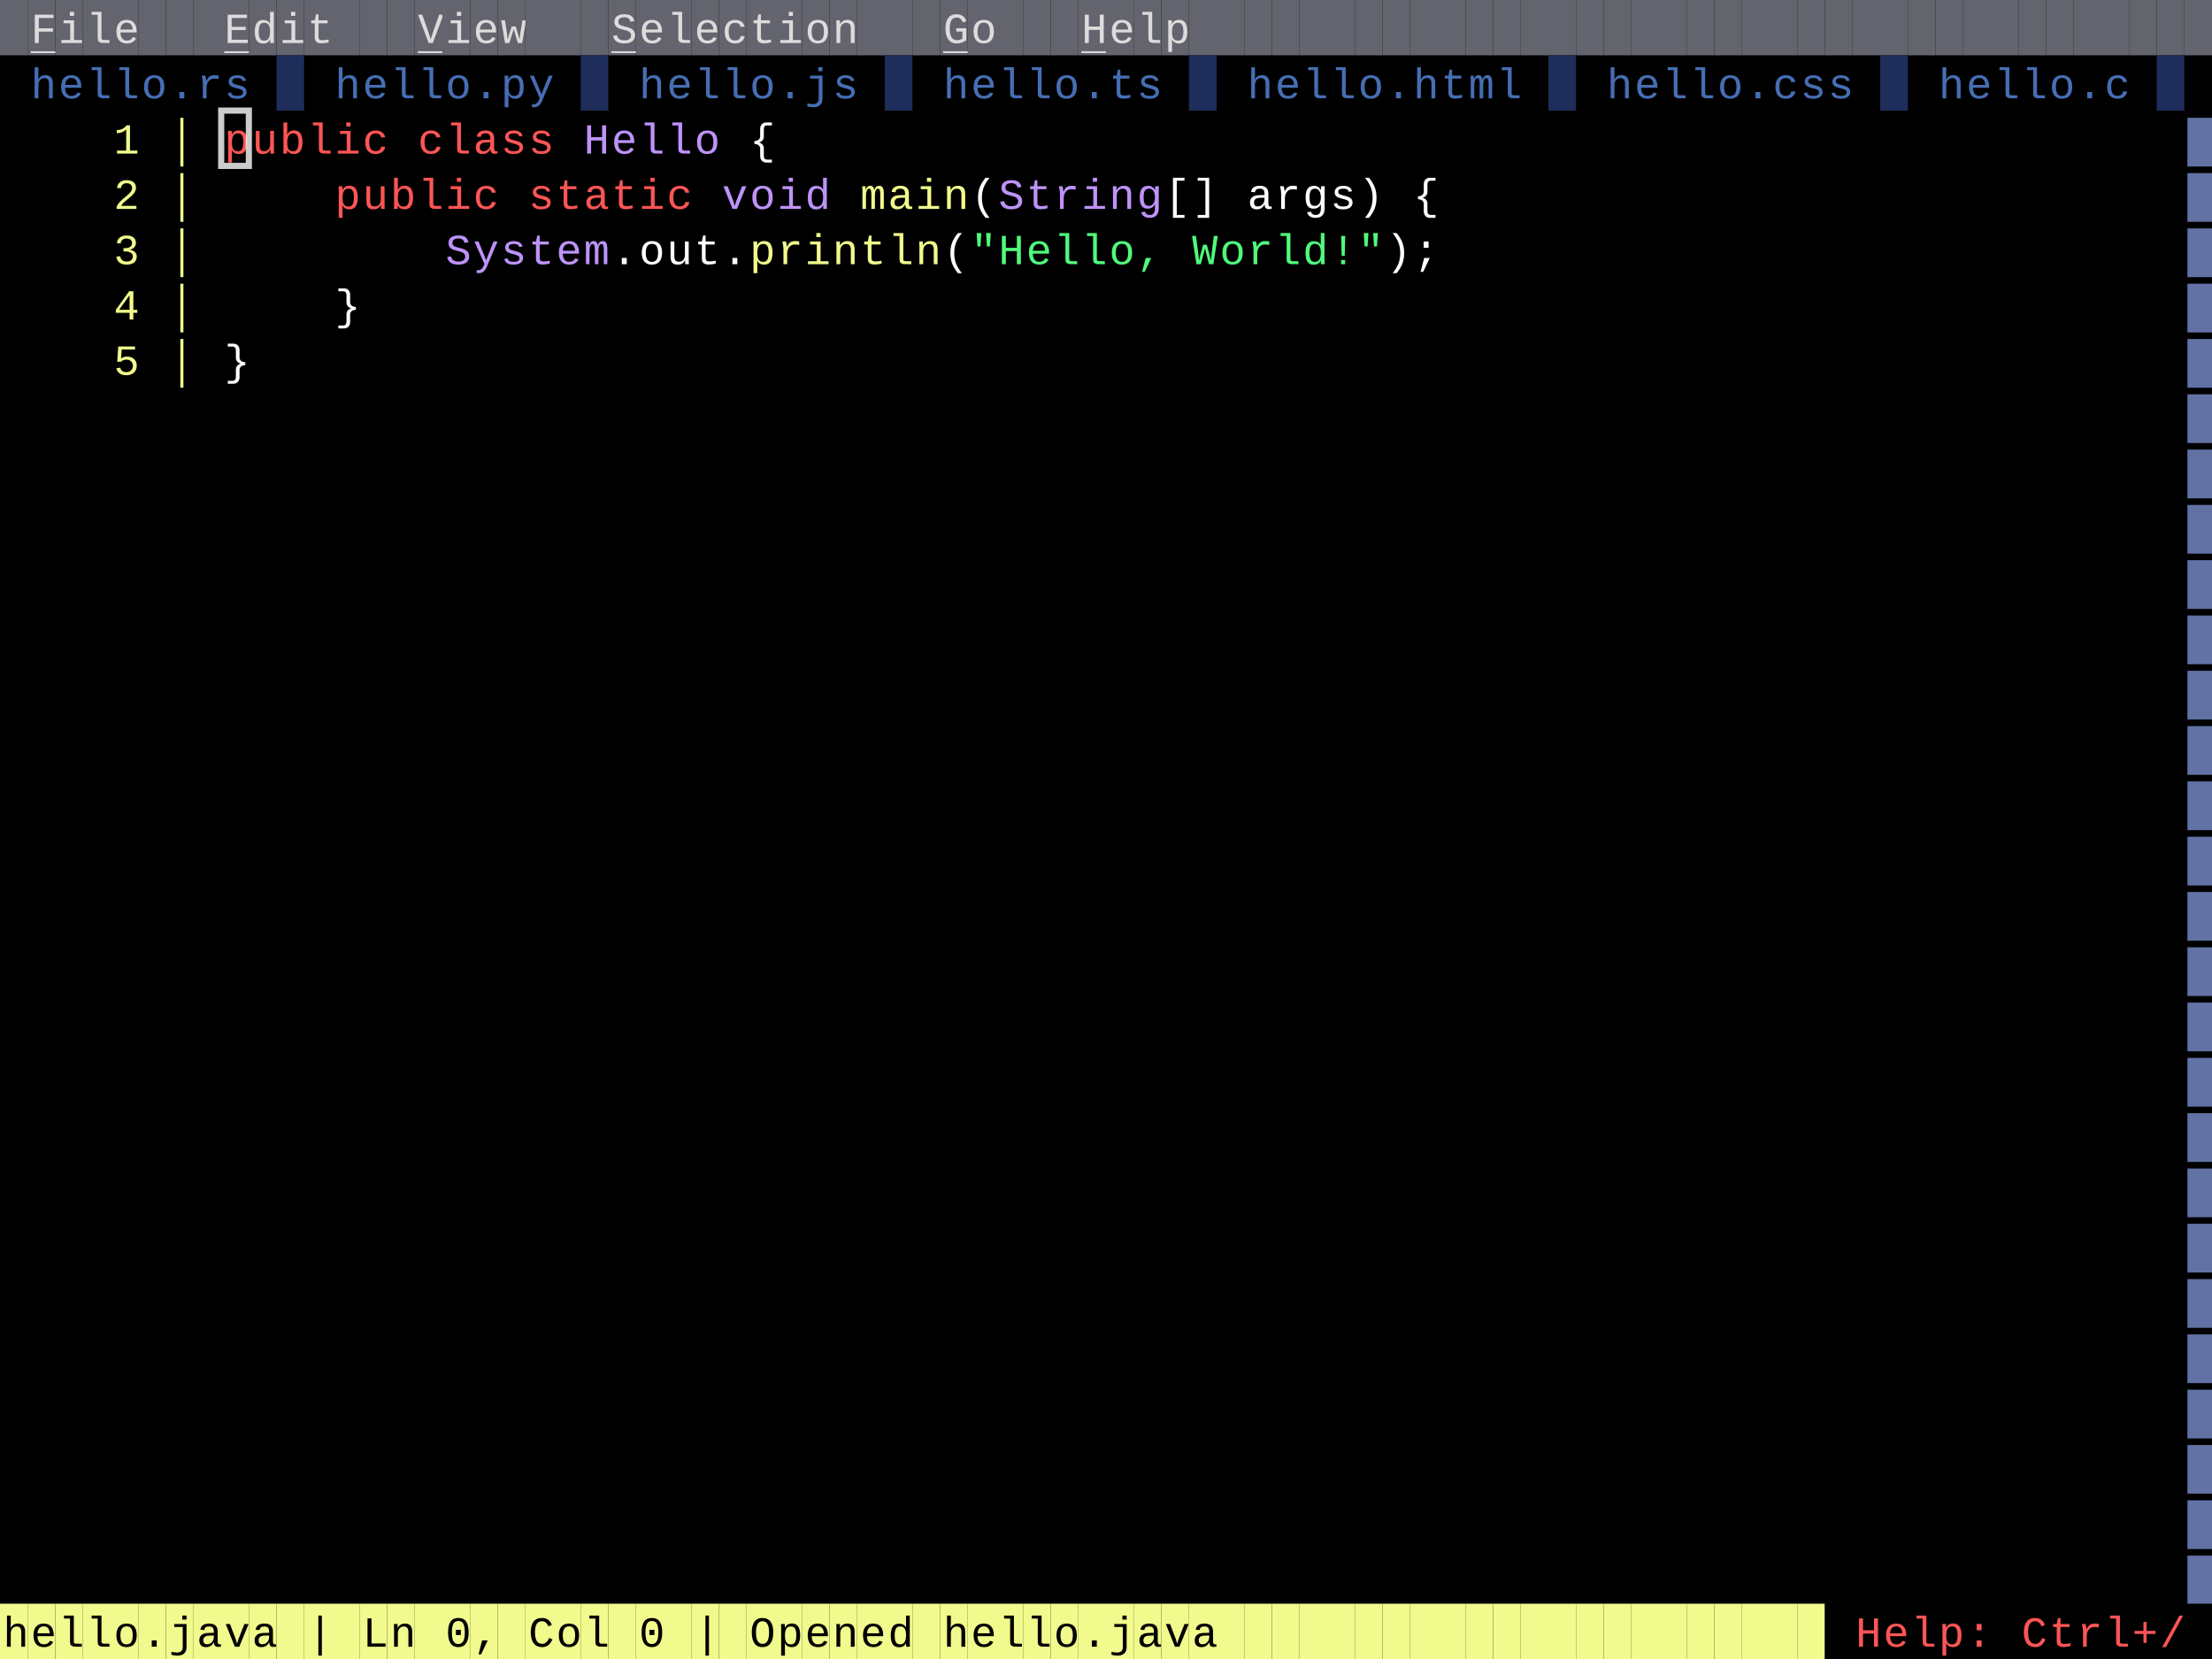
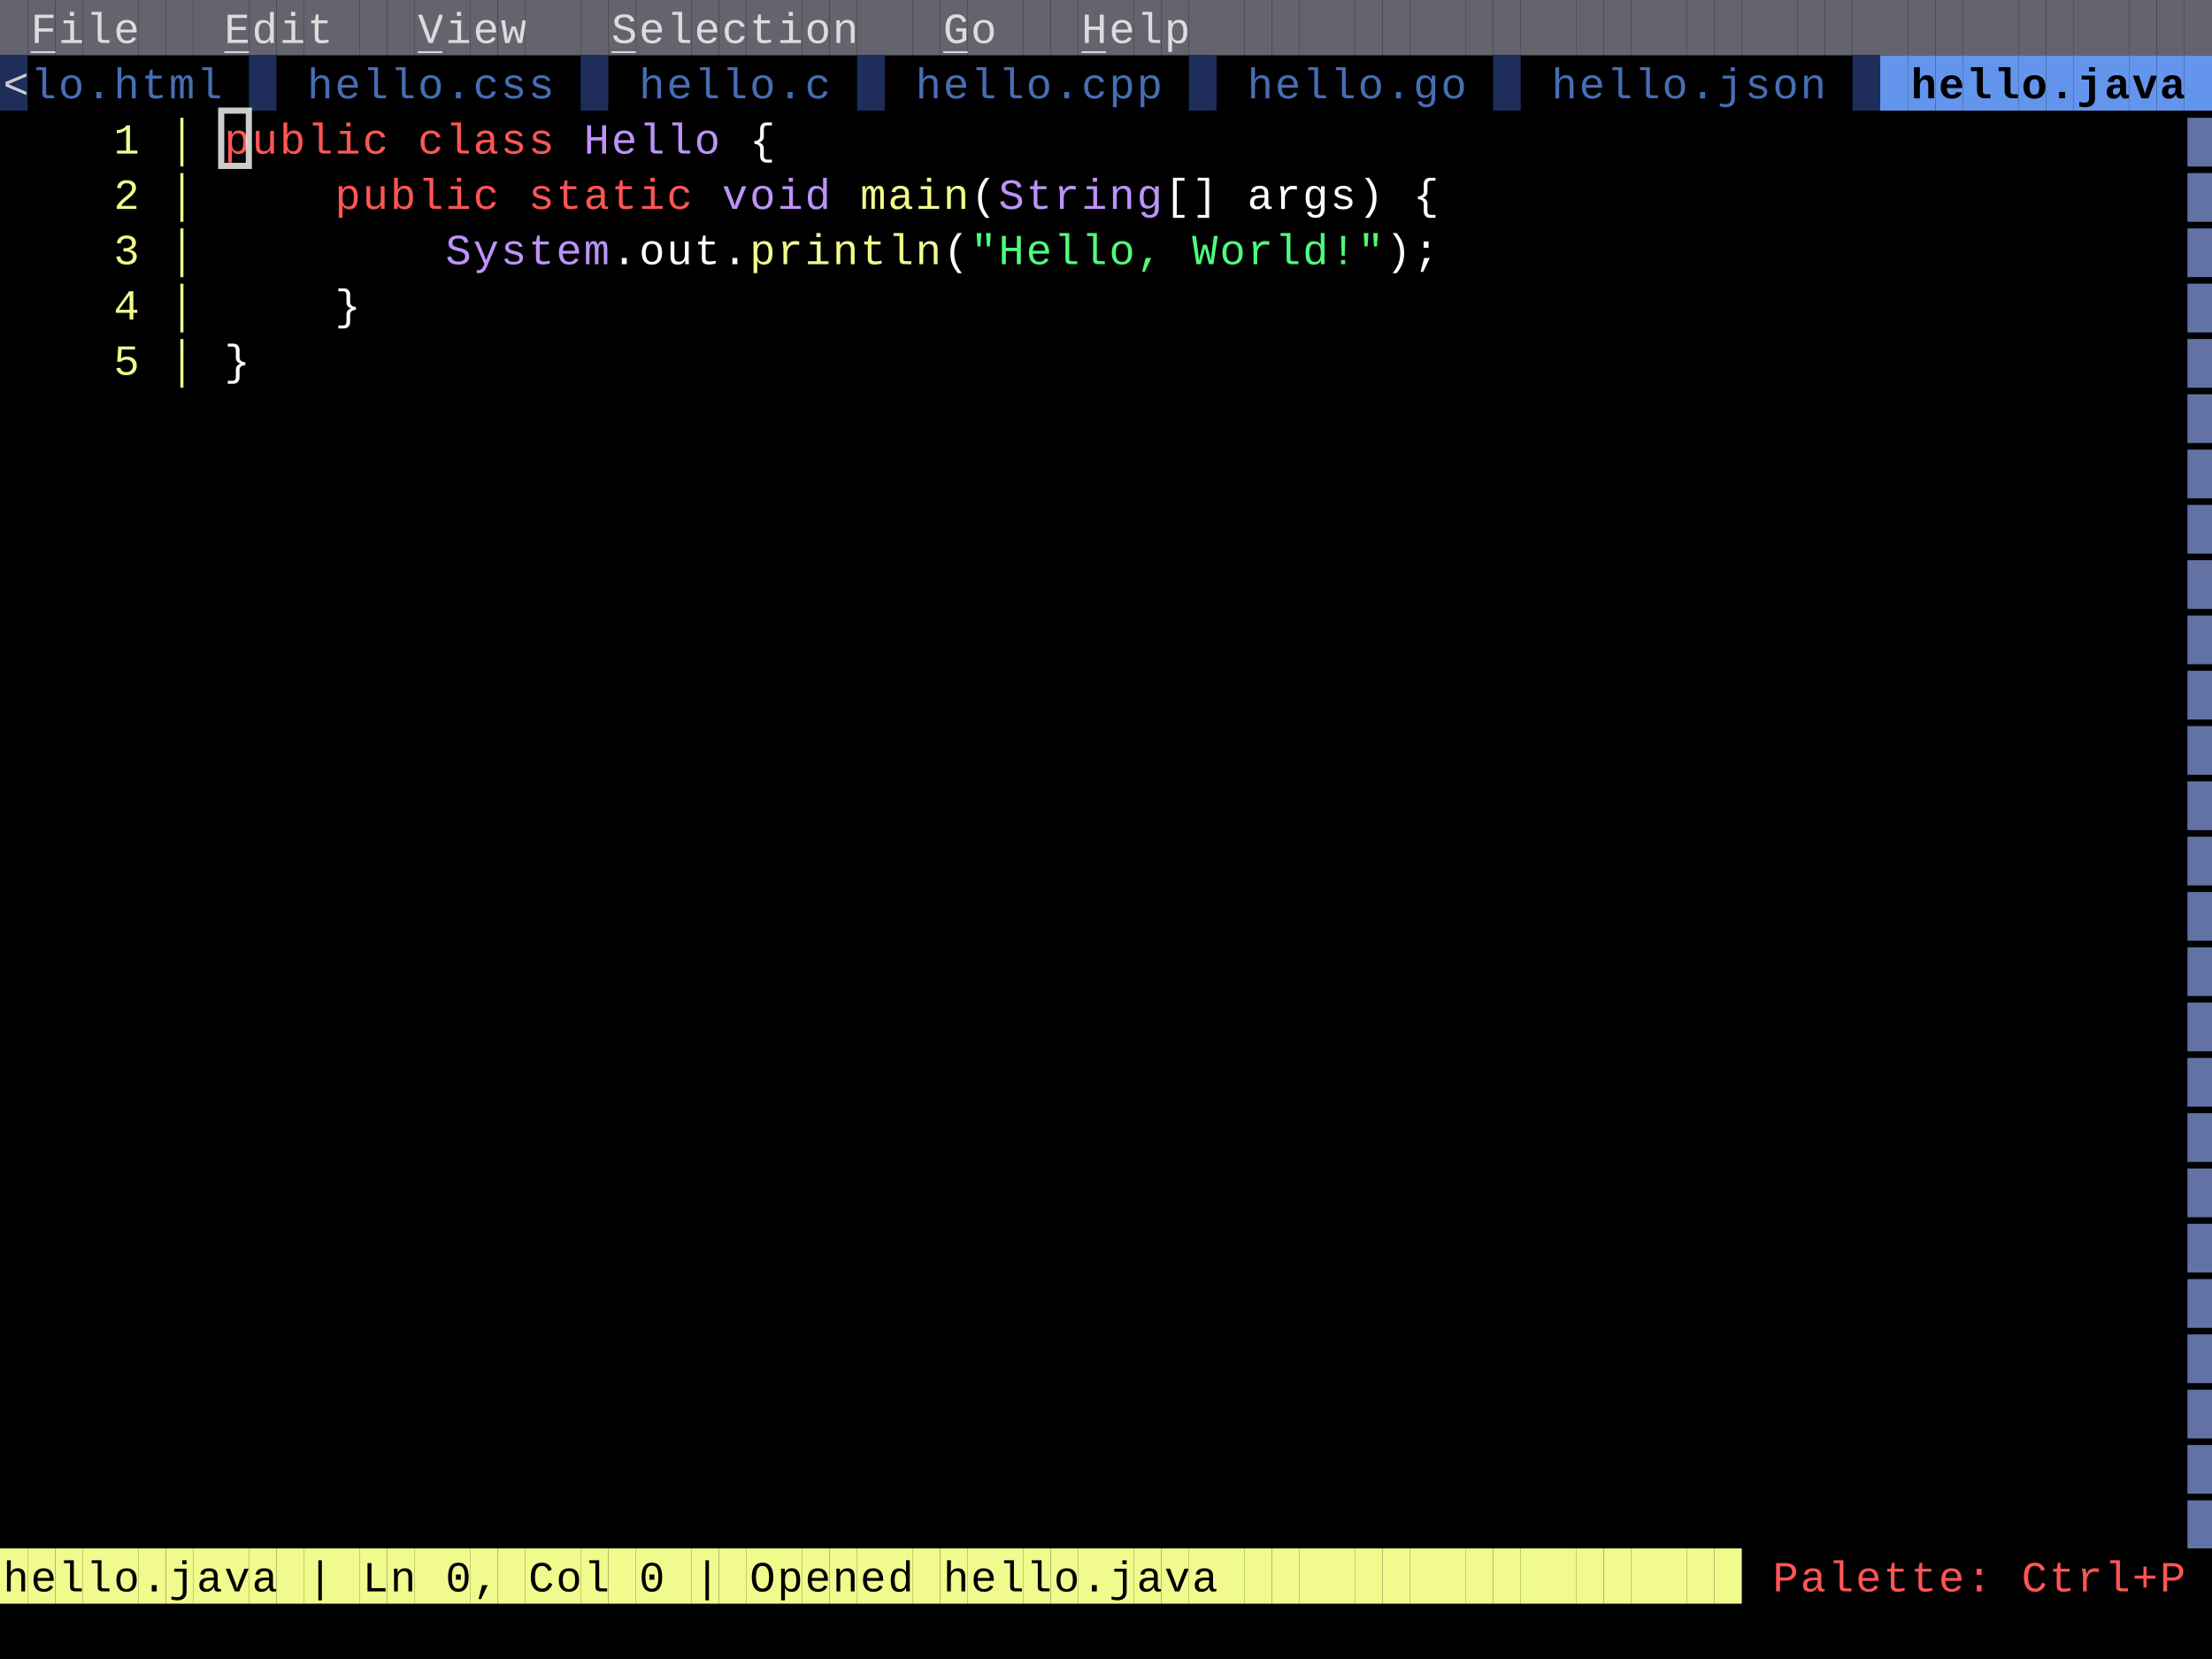
<svg xmlns="http://www.w3.org/2000/svg" width="720" height="540" viewBox="0 0 720 540">
  <style>
    .terminal { font-family: 'Courier New', 'Consolas', monospace; font-size: 14px; white-space: pre; }
</style>
  <rect width="100%" height="100%" fill="#000000" />
  <rect x="0" y="0" width="9" height="18" fill="#64646e" />
  <rect x="9" y="0" width="9" height="18" fill="#64646e" />
  <text x="10" y="14" fill="#dcdcdc" class="terminal" style="text-decoration:underline;">F</text>
  <rect x="18" y="0" width="9" height="18" fill="#64646e" />
  <text x="19" y="14" fill="#dcdcdc" class="terminal" style="">i</text>
  <rect x="27" y="0" width="9" height="18" fill="#64646e" />
  <text x="28" y="14" fill="#dcdcdc" class="terminal" style="">l</text>
  <rect x="36" y="0" width="9" height="18" fill="#64646e" />
  <text x="37" y="14" fill="#dcdcdc" class="terminal" style="">e</text>
  <rect x="45" y="0" width="9" height="18" fill="#64646e" />
  <rect x="54" y="0" width="9" height="18" fill="#64646e" />
  <rect x="63" y="0" width="9" height="18" fill="#64646e" />
  <rect x="72" y="0" width="9" height="18" fill="#64646e" />
  <text x="73" y="14" fill="#dcdcdc" class="terminal" style="text-decoration:underline;">E</text>
  <rect x="81" y="0" width="9" height="18" fill="#64646e" />
  <text x="82" y="14" fill="#dcdcdc" class="terminal" style="">d</text>
  <rect x="90" y="0" width="9" height="18" fill="#64646e" />
  <text x="91" y="14" fill="#dcdcdc" class="terminal" style="">i</text>
  <rect x="99" y="0" width="9" height="18" fill="#64646e" />
  <text x="100" y="14" fill="#dcdcdc" class="terminal" style="">t</text>
  <rect x="108" y="0" width="9" height="18" fill="#64646e" />
  <rect x="117" y="0" width="9" height="18" fill="#64646e" />
  <rect x="126" y="0" width="9" height="18" fill="#64646e" />
  <rect x="135" y="0" width="9" height="18" fill="#64646e" />
  <text x="136" y="14" fill="#dcdcdc" class="terminal" style="text-decoration:underline;">V</text>
  <rect x="144" y="0" width="9" height="18" fill="#64646e" />
  <text x="145" y="14" fill="#dcdcdc" class="terminal" style="">i</text>
  <rect x="153" y="0" width="9" height="18" fill="#64646e" />
  <text x="154" y="14" fill="#dcdcdc" class="terminal" style="">e</text>
  <rect x="162" y="0" width="9" height="18" fill="#64646e" />
  <text x="163" y="14" fill="#dcdcdc" class="terminal" style="">w</text>
  <rect x="171" y="0" width="9" height="18" fill="#64646e" />
  <rect x="180" y="0" width="9" height="18" fill="#64646e" />
  <rect x="189" y="0" width="9" height="18" fill="#64646e" />
  <rect x="198" y="0" width="9" height="18" fill="#64646e" />
  <text x="199" y="14" fill="#dcdcdc" class="terminal" style="text-decoration:underline;">S</text>
  <rect x="207" y="0" width="9" height="18" fill="#64646e" />
  <text x="208" y="14" fill="#dcdcdc" class="terminal" style="">e</text>
  <rect x="216" y="0" width="9" height="18" fill="#64646e" />
  <text x="217" y="14" fill="#dcdcdc" class="terminal" style="">l</text>
  <rect x="225" y="0" width="9" height="18" fill="#64646e" />
  <text x="226" y="14" fill="#dcdcdc" class="terminal" style="">e</text>
  <rect x="234" y="0" width="9" height="18" fill="#64646e" />
  <text x="235" y="14" fill="#dcdcdc" class="terminal" style="">c</text>
  <rect x="243" y="0" width="9" height="18" fill="#64646e" />
  <text x="244" y="14" fill="#dcdcdc" class="terminal" style="">t</text>
  <rect x="252" y="0" width="9" height="18" fill="#64646e" />
  <text x="253" y="14" fill="#dcdcdc" class="terminal" style="">i</text>
  <rect x="261" y="0" width="9" height="18" fill="#64646e" />
  <text x="262" y="14" fill="#dcdcdc" class="terminal" style="">o</text>
  <rect x="270" y="0" width="9" height="18" fill="#64646e" />
  <text x="271" y="14" fill="#dcdcdc" class="terminal" style="">n</text>
  <rect x="279" y="0" width="9" height="18" fill="#64646e" />
  <rect x="288" y="0" width="9" height="18" fill="#64646e" />
  <rect x="297" y="0" width="9" height="18" fill="#64646e" />
  <rect x="306" y="0" width="9" height="18" fill="#64646e" />
  <text x="307" y="14" fill="#dcdcdc" class="terminal" style="text-decoration:underline;">G</text>
  <rect x="315" y="0" width="9" height="18" fill="#64646e" />
  <text x="316" y="14" fill="#dcdcdc" class="terminal" style="">o</text>
  <rect x="324" y="0" width="9" height="18" fill="#64646e" />
  <rect x="333" y="0" width="9" height="18" fill="#64646e" />
  <rect x="342" y="0" width="9" height="18" fill="#64646e" />
  <rect x="351" y="0" width="9" height="18" fill="#64646e" />
  <text x="352" y="14" fill="#dcdcdc" class="terminal" style="text-decoration:underline;">H</text>
  <rect x="360" y="0" width="9" height="18" fill="#64646e" />
  <text x="361" y="14" fill="#dcdcdc" class="terminal" style="">e</text>
  <rect x="369" y="0" width="9" height="18" fill="#64646e" />
  <text x="370" y="14" fill="#dcdcdc" class="terminal" style="">l</text>
  <rect x="378" y="0" width="9" height="18" fill="#64646e" />
  <text x="379" y="14" fill="#dcdcdc" class="terminal" style="">p</text>
  <rect x="387" y="0" width="9" height="18" fill="#64646e" />
  <rect x="396" y="0" width="9" height="18" fill="#64646e" />
  <rect x="405" y="0" width="9" height="18" fill="#64646e" />
  <rect x="414" y="0" width="9" height="18" fill="#64646e" />
  <rect x="423" y="0" width="9" height="18" fill="#64646e" />
  <rect x="432" y="0" width="9" height="18" fill="#64646e" />
  <rect x="441" y="0" width="9" height="18" fill="#64646e" />
  <rect x="450" y="0" width="9" height="18" fill="#64646e" />
  <rect x="459" y="0" width="9" height="18" fill="#64646e" />
  <rect x="468" y="0" width="9" height="18" fill="#64646e" />
  <rect x="477" y="0" width="9" height="18" fill="#64646e" />
  <rect x="486" y="0" width="9" height="18" fill="#64646e" />
  <rect x="495" y="0" width="9" height="18" fill="#64646e" />
  <rect x="504" y="0" width="9" height="18" fill="#64646e" />
  <rect x="513" y="0" width="9" height="18" fill="#64646e" />
  <rect x="522" y="0" width="9" height="18" fill="#64646e" />
  <rect x="531" y="0" width="9" height="18" fill="#64646e" />
  <rect x="540" y="0" width="9" height="18" fill="#64646e" />
  <rect x="549" y="0" width="9" height="18" fill="#64646e" />
  <rect x="558" y="0" width="9" height="18" fill="#64646e" />
  <rect x="567" y="0" width="9" height="18" fill="#64646e" />
  <rect x="576" y="0" width="9" height="18" fill="#64646e" />
  <rect x="585" y="0" width="9" height="18" fill="#64646e" />
  <rect x="594" y="0" width="9" height="18" fill="#64646e" />
  <rect x="603" y="0" width="9" height="18" fill="#64646e" />
  <rect x="612" y="0" width="9" height="18" fill="#64646e" />
  <rect x="621" y="0" width="9" height="18" fill="#64646e" />
  <rect x="630" y="0" width="9" height="18" fill="#64646e" />
  <rect x="639" y="0" width="9" height="18" fill="#64646e" />
  <rect x="648" y="0" width="9" height="18" fill="#64646e" />
  <rect x="657" y="0" width="9" height="18" fill="#64646e" />
  <rect x="666" y="0" width="9" height="18" fill="#64646e" />
  <rect x="675" y="0" width="9" height="18" fill="#64646e" />
  <rect x="684" y="0" width="9" height="18" fill="#64646e" />
  <rect x="693" y="0" width="9" height="18" fill="#64646e" />
  <rect x="702" y="0" width="9" height="18" fill="#64646e" />
  <rect x="711" y="0" width="9" height="18" fill="#64646e" />
-   <text x="10" y="32" fill="#466eb4" class="terminal" style="">h</text>
-   <text x="19" y="32" fill="#466eb4" class="terminal" style="">e</text>
-   <text x="28" y="32" fill="#466eb4" class="terminal" style="">l</text>
-   <text x="37" y="32" fill="#466eb4" class="terminal" style="">l</text>
-   <text x="46" y="32" fill="#466eb4" class="terminal" style="">o</text>
-   <text x="55" y="32" fill="#466eb4" class="terminal" style="">.</text>
-   <text x="64" y="32" fill="#466eb4" class="terminal" style="">r</text>
-   <text x="73" y="32" fill="#466eb4" class="terminal" style="">s</text>
-   <rect x="90" y="18" width="9" height="18" fill="#1e2d5a" />
-   <text x="109" y="32" fill="#466eb4" class="terminal" style="">h</text>
-   <text x="118" y="32" fill="#466eb4" class="terminal" style="">e</text>
+   <rect x="0" y="18" width="9" height="18" fill="#1e2d5a" />
+   <text x="1" y="32" fill="#cccccc" class="terminal" style="">&lt;</text>
+   <text x="10" y="32" fill="#466eb4" class="terminal" style="">l</text>
+   <text x="19" y="32" fill="#466eb4" class="terminal" style="">o</text>
+   <text x="28" y="32" fill="#466eb4" class="terminal" style="">.</text>
+   <text x="37" y="32" fill="#466eb4" class="terminal" style="">h</text>
+   <text x="46" y="32" fill="#466eb4" class="terminal" style="">t</text>
+   <text x="55" y="32" fill="#466eb4" class="terminal" style="">m</text>
+   <text x="64" y="32" fill="#466eb4" class="terminal" style="">l</text>
+   <rect x="81" y="18" width="9" height="18" fill="#1e2d5a" />
+   <text x="100" y="32" fill="#466eb4" class="terminal" style="">h</text>
+   <text x="109" y="32" fill="#466eb4" class="terminal" style="">e</text>
+   <text x="118" y="32" fill="#466eb4" class="terminal" style="">l</text>
  <text x="127" y="32" fill="#466eb4" class="terminal" style="">l</text>
-   <text x="136" y="32" fill="#466eb4" class="terminal" style="">l</text>
-   <text x="145" y="32" fill="#466eb4" class="terminal" style="">o</text>
-   <text x="154" y="32" fill="#466eb4" class="terminal" style="">.</text>
-   <text x="163" y="32" fill="#466eb4" class="terminal" style="">p</text>
-   <text x="172" y="32" fill="#466eb4" class="terminal" style="">y</text>
+   <text x="136" y="32" fill="#466eb4" class="terminal" style="">o</text>
+   <text x="145" y="32" fill="#466eb4" class="terminal" style="">.</text>
+   <text x="154" y="32" fill="#466eb4" class="terminal" style="">c</text>
+   <text x="163" y="32" fill="#466eb4" class="terminal" style="">s</text>
+   <text x="172" y="32" fill="#466eb4" class="terminal" style="">s</text>
  <rect x="189" y="18" width="9" height="18" fill="#1e2d5a" />
  <text x="208" y="32" fill="#466eb4" class="terminal" style="">h</text>
  <text x="217" y="32" fill="#466eb4" class="terminal" style="">e</text>
  <text x="226" y="32" fill="#466eb4" class="terminal" style="">l</text>
  <text x="235" y="32" fill="#466eb4" class="terminal" style="">l</text>
  <text x="244" y="32" fill="#466eb4" class="terminal" style="">o</text>
  <text x="253" y="32" fill="#466eb4" class="terminal" style="">.</text>
-   <text x="262" y="32" fill="#466eb4" class="terminal" style="">j</text>
-   <text x="271" y="32" fill="#466eb4" class="terminal" style="">s</text>
-   <rect x="288" y="18" width="9" height="18" fill="#1e2d5a" />
-   <text x="307" y="32" fill="#466eb4" class="terminal" style="">h</text>
-   <text x="316" y="32" fill="#466eb4" class="terminal" style="">e</text>
+   <text x="262" y="32" fill="#466eb4" class="terminal" style="">c</text>
+   <rect x="279" y="18" width="9" height="18" fill="#1e2d5a" />
+   <text x="298" y="32" fill="#466eb4" class="terminal" style="">h</text>
+   <text x="307" y="32" fill="#466eb4" class="terminal" style="">e</text>
+   <text x="316" y="32" fill="#466eb4" class="terminal" style="">l</text>
  <text x="325" y="32" fill="#466eb4" class="terminal" style="">l</text>
-   <text x="334" y="32" fill="#466eb4" class="terminal" style="">l</text>
-   <text x="343" y="32" fill="#466eb4" class="terminal" style="">o</text>
-   <text x="352" y="32" fill="#466eb4" class="terminal" style="">.</text>
-   <text x="361" y="32" fill="#466eb4" class="terminal" style="">t</text>
-   <text x="370" y="32" fill="#466eb4" class="terminal" style="">s</text>
+   <text x="334" y="32" fill="#466eb4" class="terminal" style="">o</text>
+   <text x="343" y="32" fill="#466eb4" class="terminal" style="">.</text>
+   <text x="352" y="32" fill="#466eb4" class="terminal" style="">c</text>
+   <text x="361" y="32" fill="#466eb4" class="terminal" style="">p</text>
+   <text x="370" y="32" fill="#466eb4" class="terminal" style="">p</text>
  <rect x="387" y="18" width="9" height="18" fill="#1e2d5a" />
  <text x="406" y="32" fill="#466eb4" class="terminal" style="">h</text>
  <text x="415" y="32" fill="#466eb4" class="terminal" style="">e</text>
  <text x="424" y="32" fill="#466eb4" class="terminal" style="">l</text>
  <text x="433" y="32" fill="#466eb4" class="terminal" style="">l</text>
  <text x="442" y="32" fill="#466eb4" class="terminal" style="">o</text>
  <text x="451" y="32" fill="#466eb4" class="terminal" style="">.</text>
-   <text x="460" y="32" fill="#466eb4" class="terminal" style="">h</text>
-   <text x="469" y="32" fill="#466eb4" class="terminal" style="">t</text>
-   <text x="478" y="32" fill="#466eb4" class="terminal" style="">m</text>
-   <text x="487" y="32" fill="#466eb4" class="terminal" style="">l</text>
-   <rect x="504" y="18" width="9" height="18" fill="#1e2d5a" />
-   <text x="523" y="32" fill="#466eb4" class="terminal" style="">h</text>
-   <text x="532" y="32" fill="#466eb4" class="terminal" style="">e</text>
-   <text x="541" y="32" fill="#466eb4" class="terminal" style="">l</text>
-   <text x="550" y="32" fill="#466eb4" class="terminal" style="">l</text>
-   <text x="559" y="32" fill="#466eb4" class="terminal" style="">o</text>
-   <text x="568" y="32" fill="#466eb4" class="terminal" style="">.</text>
-   <text x="577" y="32" fill="#466eb4" class="terminal" style="">c</text>
-   <text x="586" y="32" fill="#466eb4" class="terminal" style="">s</text>
-   <text x="595" y="32" fill="#466eb4" class="terminal" style="">s</text>
-   <rect x="612" y="18" width="9" height="18" fill="#1e2d5a" />
-   <text x="631" y="32" fill="#466eb4" class="terminal" style="">h</text>
-   <text x="640" y="32" fill="#466eb4" class="terminal" style="">e</text>
-   <text x="649" y="32" fill="#466eb4" class="terminal" style="">l</text>
-   <text x="658" y="32" fill="#466eb4" class="terminal" style="">l</text>
-   <text x="667" y="32" fill="#466eb4" class="terminal" style="">o</text>
-   <text x="676" y="32" fill="#466eb4" class="terminal" style="">.</text>
-   <text x="685" y="32" fill="#466eb4" class="terminal" style="">c</text>
-   <rect x="702" y="18" width="9" height="18" fill="#1e2d5a" />
+   <text x="460" y="32" fill="#466eb4" class="terminal" style="">g</text>
+   <text x="469" y="32" fill="#466eb4" class="terminal" style="">o</text>
+   <rect x="486" y="18" width="9" height="18" fill="#1e2d5a" />
+   <text x="505" y="32" fill="#466eb4" class="terminal" style="">h</text>
+   <text x="514" y="32" fill="#466eb4" class="terminal" style="">e</text>
+   <text x="523" y="32" fill="#466eb4" class="terminal" style="">l</text>
+   <text x="532" y="32" fill="#466eb4" class="terminal" style="">l</text>
+   <text x="541" y="32" fill="#466eb4" class="terminal" style="">o</text>
+   <text x="550" y="32" fill="#466eb4" class="terminal" style="">.</text>
+   <text x="559" y="32" fill="#466eb4" class="terminal" style="">j</text>
+   <text x="568" y="32" fill="#466eb4" class="terminal" style="">s</text>
+   <text x="577" y="32" fill="#466eb4" class="terminal" style="">o</text>
+   <text x="586" y="32" fill="#466eb4" class="terminal" style="">n</text>
+   <rect x="603" y="18" width="9" height="18" fill="#1e2d5a" />
+   <rect x="612" y="18" width="9" height="18" fill="#6495ed" />
+   <rect x="621" y="18" width="9" height="18" fill="#6495ed" />
+   <text x="622" y="32" fill="#000000" class="terminal" style="font-weight:bold;">h</text>
+   <rect x="630" y="18" width="9" height="18" fill="#6495ed" />
+   <text x="631" y="32" fill="#000000" class="terminal" style="font-weight:bold;">e</text>
+   <rect x="639" y="18" width="9" height="18" fill="#6495ed" />
+   <text x="640" y="32" fill="#000000" class="terminal" style="font-weight:bold;">l</text>
+   <rect x="648" y="18" width="9" height="18" fill="#6495ed" />
+   <text x="649" y="32" fill="#000000" class="terminal" style="font-weight:bold;">l</text>
+   <rect x="657" y="18" width="9" height="18" fill="#6495ed" />
+   <text x="658" y="32" fill="#000000" class="terminal" style="font-weight:bold;">o</text>
+   <rect x="666" y="18" width="9" height="18" fill="#6495ed" />
+   <text x="667" y="32" fill="#000000" class="terminal" style="font-weight:bold;">.</text>
+   <rect x="675" y="18" width="9" height="18" fill="#6495ed" />
+   <text x="676" y="32" fill="#000000" class="terminal" style="font-weight:bold;">j</text>
+   <rect x="684" y="18" width="9" height="18" fill="#6495ed" />
+   <text x="685" y="32" fill="#000000" class="terminal" style="font-weight:bold;">a</text>
+   <rect x="693" y="18" width="9" height="18" fill="#6495ed" />
+   <text x="694" y="32" fill="#000000" class="terminal" style="font-weight:bold;">v</text>
+   <rect x="702" y="18" width="9" height="18" fill="#6495ed" />
+   <text x="703" y="32" fill="#000000" class="terminal" style="font-weight:bold;">a</text>
+   <rect x="711" y="18" width="9" height="18" fill="#6495ed" />
  <text x="37" y="50" fill="#f1fa8c" class="terminal" style="">1</text>
  <text x="55" y="50" fill="#f1fa8c" class="terminal" style="">│</text>
  <text x="73" y="50" fill="#ff5555" class="terminal" style="">p</text>
  <text x="82" y="50" fill="#ff5555" class="terminal" style="">u</text>
  <text x="91" y="50" fill="#ff5555" class="terminal" style="">b</text>
  <text x="100" y="50" fill="#ff5555" class="terminal" style="">l</text>
  <text x="109" y="50" fill="#ff5555" class="terminal" style="">i</text>
  <text x="118" y="50" fill="#ff5555" class="terminal" style="">c</text>
  <text x="136" y="50" fill="#ff5555" class="terminal" style="">c</text>
  <text x="145" y="50" fill="#ff5555" class="terminal" style="">l</text>
  <text x="154" y="50" fill="#ff5555" class="terminal" style="">a</text>
  <text x="163" y="50" fill="#ff5555" class="terminal" style="">s</text>
  <text x="172" y="50" fill="#ff5555" class="terminal" style="">s</text>
  <text x="190" y="50" fill="#bd93f9" class="terminal" style="">H</text>
  <text x="199" y="50" fill="#bd93f9" class="terminal" style="">e</text>
  <text x="208" y="50" fill="#bd93f9" class="terminal" style="">l</text>
  <text x="217" y="50" fill="#bd93f9" class="terminal" style="">l</text>
  <text x="226" y="50" fill="#bd93f9" class="terminal" style="">o</text>
  <text x="244" y="50" fill="#ffffff" class="terminal" style="">{</text>
  <text x="712" y="50" fill="#6272a4" class="terminal" style="">█</text>
  <text x="37" y="68" fill="#f1fa8c" class="terminal" style="">2</text>
  <text x="55" y="68" fill="#f1fa8c" class="terminal" style="">│</text>
  <text x="109" y="68" fill="#ff5555" class="terminal" style="">p</text>
  <text x="118" y="68" fill="#ff5555" class="terminal" style="">u</text>
  <text x="127" y="68" fill="#ff5555" class="terminal" style="">b</text>
  <text x="136" y="68" fill="#ff5555" class="terminal" style="">l</text>
  <text x="145" y="68" fill="#ff5555" class="terminal" style="">i</text>
  <text x="154" y="68" fill="#ff5555" class="terminal" style="">c</text>
  <text x="172" y="68" fill="#ff5555" class="terminal" style="">s</text>
  <text x="181" y="68" fill="#ff5555" class="terminal" style="">t</text>
  <text x="190" y="68" fill="#ff5555" class="terminal" style="">a</text>
  <text x="199" y="68" fill="#ff5555" class="terminal" style="">t</text>
  <text x="208" y="68" fill="#ff5555" class="terminal" style="">i</text>
  <text x="217" y="68" fill="#ff5555" class="terminal" style="">c</text>
  <text x="235" y="68" fill="#bd93f9" class="terminal" style="">v</text>
  <text x="244" y="68" fill="#bd93f9" class="terminal" style="">o</text>
  <text x="253" y="68" fill="#bd93f9" class="terminal" style="">i</text>
  <text x="262" y="68" fill="#bd93f9" class="terminal" style="">d</text>
  <text x="280" y="68" fill="#f1fa8c" class="terminal" style="">m</text>
  <text x="289" y="68" fill="#f1fa8c" class="terminal" style="">a</text>
  <text x="298" y="68" fill="#f1fa8c" class="terminal" style="">i</text>
  <text x="307" y="68" fill="#f1fa8c" class="terminal" style="">n</text>
  <text x="316" y="68" fill="#ffffff" class="terminal" style="">(</text>
  <text x="325" y="68" fill="#bd93f9" class="terminal" style="">S</text>
  <text x="334" y="68" fill="#bd93f9" class="terminal" style="">t</text>
  <text x="343" y="68" fill="#bd93f9" class="terminal" style="">r</text>
  <text x="352" y="68" fill="#bd93f9" class="terminal" style="">i</text>
  <text x="361" y="68" fill="#bd93f9" class="terminal" style="">n</text>
  <text x="370" y="68" fill="#bd93f9" class="terminal" style="">g</text>
  <text x="379" y="68" fill="#ffffff" class="terminal" style="">[</text>
  <text x="388" y="68" fill="#ffffff" class="terminal" style="">]</text>
  <text x="406" y="68" fill="#ffffff" class="terminal" style="">a</text>
  <text x="415" y="68" fill="#ffffff" class="terminal" style="">r</text>
  <text x="424" y="68" fill="#ffffff" class="terminal" style="">g</text>
  <text x="433" y="68" fill="#ffffff" class="terminal" style="">s</text>
  <text x="442" y="68" fill="#ffffff" class="terminal" style="">)</text>
  <text x="460" y="68" fill="#ffffff" class="terminal" style="">{</text>
  <text x="712" y="68" fill="#6272a4" class="terminal" style="">█</text>
  <text x="37" y="86" fill="#f1fa8c" class="terminal" style="">3</text>
  <text x="55" y="86" fill="#f1fa8c" class="terminal" style="">│</text>
  <text x="145" y="86" fill="#bd93f9" class="terminal" style="">S</text>
  <text x="154" y="86" fill="#bd93f9" class="terminal" style="">y</text>
  <text x="163" y="86" fill="#bd93f9" class="terminal" style="">s</text>
  <text x="172" y="86" fill="#bd93f9" class="terminal" style="">t</text>
  <text x="181" y="86" fill="#bd93f9" class="terminal" style="">e</text>
  <text x="190" y="86" fill="#bd93f9" class="terminal" style="">m</text>
  <text x="199" y="86" fill="#ffffff" class="terminal" style="">.</text>
  <text x="208" y="86" fill="#ffffff" class="terminal" style="">o</text>
  <text x="217" y="86" fill="#ffffff" class="terminal" style="">u</text>
  <text x="226" y="86" fill="#ffffff" class="terminal" style="">t</text>
  <text x="235" y="86" fill="#ffffff" class="terminal" style="">.</text>
  <text x="244" y="86" fill="#f1fa8c" class="terminal" style="">p</text>
  <text x="253" y="86" fill="#f1fa8c" class="terminal" style="">r</text>
  <text x="262" y="86" fill="#f1fa8c" class="terminal" style="">i</text>
  <text x="271" y="86" fill="#f1fa8c" class="terminal" style="">n</text>
  <text x="280" y="86" fill="#f1fa8c" class="terminal" style="">t</text>
  <text x="289" y="86" fill="#f1fa8c" class="terminal" style="">l</text>
  <text x="298" y="86" fill="#f1fa8c" class="terminal" style="">n</text>
  <text x="307" y="86" fill="#ffffff" class="terminal" style="">(</text>
  <text x="316" y="86" fill="#50fa7b" class="terminal" style="">"</text>
  <text x="325" y="86" fill="#50fa7b" class="terminal" style="">H</text>
  <text x="334" y="86" fill="#50fa7b" class="terminal" style="">e</text>
  <text x="343" y="86" fill="#50fa7b" class="terminal" style="">l</text>
  <text x="352" y="86" fill="#50fa7b" class="terminal" style="">l</text>
  <text x="361" y="86" fill="#50fa7b" class="terminal" style="">o</text>
  <text x="370" y="86" fill="#50fa7b" class="terminal" style="">,</text>
  <text x="388" y="86" fill="#50fa7b" class="terminal" style="">W</text>
  <text x="397" y="86" fill="#50fa7b" class="terminal" style="">o</text>
  <text x="406" y="86" fill="#50fa7b" class="terminal" style="">r</text>
  <text x="415" y="86" fill="#50fa7b" class="terminal" style="">l</text>
  <text x="424" y="86" fill="#50fa7b" class="terminal" style="">d</text>
  <text x="433" y="86" fill="#50fa7b" class="terminal" style="">!</text>
  <text x="442" y="86" fill="#50fa7b" class="terminal" style="">"</text>
  <text x="451" y="86" fill="#ffffff" class="terminal" style="">)</text>
  <text x="460" y="86" fill="#ffffff" class="terminal" style="">;</text>
  <text x="712" y="86" fill="#6272a4" class="terminal" style="">█</text>
  <text x="37" y="104" fill="#f1fa8c" class="terminal" style="">4</text>
  <text x="55" y="104" fill="#f1fa8c" class="terminal" style="">│</text>
  <text x="109" y="104" fill="#ffffff" class="terminal" style="">}</text>
  <text x="712" y="104" fill="#6272a4" class="terminal" style="">█</text>
  <text x="37" y="122" fill="#f1fa8c" class="terminal" style="">5</text>
  <text x="55" y="122" fill="#f1fa8c" class="terminal" style="">│</text>
  <text x="73" y="122" fill="#ffffff" class="terminal" style="">}</text>
  <text x="712" y="122" fill="#6272a4" class="terminal" style="">█</text>
  <text x="712" y="140" fill="#6272a4" class="terminal" style="">█</text>
  <text x="712" y="158" fill="#6272a4" class="terminal" style="">█</text>
  <text x="712" y="176" fill="#6272a4" class="terminal" style="">█</text>
  <text x="712" y="194" fill="#6272a4" class="terminal" style="">█</text>
  <text x="712" y="212" fill="#6272a4" class="terminal" style="">█</text>
  <text x="712" y="230" fill="#6272a4" class="terminal" style="">█</text>
  <text x="712" y="248" fill="#6272a4" class="terminal" style="">█</text>
  <text x="712" y="266" fill="#6272a4" class="terminal" style="">█</text>
  <text x="712" y="284" fill="#6272a4" class="terminal" style="">█</text>
  <text x="712" y="302" fill="#6272a4" class="terminal" style="">█</text>
  <text x="712" y="320" fill="#6272a4" class="terminal" style="">█</text>
  <text x="712" y="338" fill="#6272a4" class="terminal" style="">█</text>
  <text x="712" y="356" fill="#6272a4" class="terminal" style="">█</text>
  <text x="712" y="374" fill="#6272a4" class="terminal" style="">█</text>
  <text x="712" y="392" fill="#6272a4" class="terminal" style="">█</text>
  <text x="712" y="410" fill="#6272a4" class="terminal" style="">█</text>
  <text x="712" y="428" fill="#6272a4" class="terminal" style="">█</text>
  <text x="712" y="446" fill="#6272a4" class="terminal" style="">█</text>
  <text x="712" y="464" fill="#6272a4" class="terminal" style="">█</text>
  <text x="712" y="482" fill="#6272a4" class="terminal" style="">█</text>
  <text x="712" y="500" fill="#6272a4" class="terminal" style="">█</text>
-   <text x="712" y="518" fill="#6272a4" class="terminal" style="">█</text>
-   <rect x="0" y="522" width="9" height="18" fill="#f1fa8c" />
-   <text x="1" y="536" fill="#000000" class="terminal" style="">h</text>
-   <rect x="9" y="522" width="9" height="18" fill="#f1fa8c" />
-   <text x="10" y="536" fill="#000000" class="terminal" style="">e</text>
-   <rect x="18" y="522" width="9" height="18" fill="#f1fa8c" />
-   <text x="19" y="536" fill="#000000" class="terminal" style="">l</text>
-   <rect x="27" y="522" width="9" height="18" fill="#f1fa8c" />
-   <text x="28" y="536" fill="#000000" class="terminal" style="">l</text>
-   <rect x="36" y="522" width="9" height="18" fill="#f1fa8c" />
-   <text x="37" y="536" fill="#000000" class="terminal" style="">o</text>
-   <rect x="45" y="522" width="9" height="18" fill="#f1fa8c" />
-   <text x="46" y="536" fill="#000000" class="terminal" style="">.</text>
-   <rect x="54" y="522" width="9" height="18" fill="#f1fa8c" />
-   <text x="55" y="536" fill="#000000" class="terminal" style="">j</text>
-   <rect x="63" y="522" width="9" height="18" fill="#f1fa8c" />
-   <text x="64" y="536" fill="#000000" class="terminal" style="">a</text>
-   <rect x="72" y="522" width="9" height="18" fill="#f1fa8c" />
-   <text x="73" y="536" fill="#000000" class="terminal" style="">v</text>
-   <rect x="81" y="522" width="9" height="18" fill="#f1fa8c" />
-   <text x="82" y="536" fill="#000000" class="terminal" style="">a</text>
-   <rect x="90" y="522" width="9" height="18" fill="#f1fa8c" />
-   <rect x="99" y="522" width="9" height="18" fill="#f1fa8c" />
-   <text x="100" y="536" fill="#000000" class="terminal" style="">|</text>
-   <rect x="108" y="522" width="9" height="18" fill="#f1fa8c" />
-   <rect x="117" y="522" width="9" height="18" fill="#f1fa8c" />
-   <text x="118" y="536" fill="#000000" class="terminal" style="">L</text>
-   <rect x="126" y="522" width="9" height="18" fill="#f1fa8c" />
-   <text x="127" y="536" fill="#000000" class="terminal" style="">n</text>
-   <rect x="135" y="522" width="9" height="18" fill="#f1fa8c" />
-   <rect x="144" y="522" width="9" height="18" fill="#f1fa8c" />
-   <text x="145" y="536" fill="#000000" class="terminal" style="">0</text>
-   <rect x="153" y="522" width="9" height="18" fill="#f1fa8c" />
-   <text x="154" y="536" fill="#000000" class="terminal" style="">,</text>
-   <rect x="162" y="522" width="9" height="18" fill="#f1fa8c" />
-   <rect x="171" y="522" width="9" height="18" fill="#f1fa8c" />
-   <text x="172" y="536" fill="#000000" class="terminal" style="">C</text>
-   <rect x="180" y="522" width="9" height="18" fill="#f1fa8c" />
-   <text x="181" y="536" fill="#000000" class="terminal" style="">o</text>
-   <rect x="189" y="522" width="9" height="18" fill="#f1fa8c" />
-   <text x="190" y="536" fill="#000000" class="terminal" style="">l</text>
-   <rect x="198" y="522" width="9" height="18" fill="#f1fa8c" />
-   <rect x="207" y="522" width="9" height="18" fill="#f1fa8c" />
-   <text x="208" y="536" fill="#000000" class="terminal" style="">0</text>
-   <rect x="216" y="522" width="9" height="18" fill="#f1fa8c" />
-   <rect x="225" y="522" width="9" height="18" fill="#f1fa8c" />
-   <text x="226" y="536" fill="#000000" class="terminal" style="">|</text>
-   <rect x="234" y="522" width="9" height="18" fill="#f1fa8c" />
-   <rect x="243" y="522" width="9" height="18" fill="#f1fa8c" />
-   <text x="244" y="536" fill="#000000" class="terminal" style="">O</text>
-   <rect x="252" y="522" width="9" height="18" fill="#f1fa8c" />
-   <text x="253" y="536" fill="#000000" class="terminal" style="">p</text>
-   <rect x="261" y="522" width="9" height="18" fill="#f1fa8c" />
-   <text x="262" y="536" fill="#000000" class="terminal" style="">e</text>
-   <rect x="270" y="522" width="9" height="18" fill="#f1fa8c" />
-   <text x="271" y="536" fill="#000000" class="terminal" style="">n</text>
-   <rect x="279" y="522" width="9" height="18" fill="#f1fa8c" />
-   <text x="280" y="536" fill="#000000" class="terminal" style="">e</text>
-   <rect x="288" y="522" width="9" height="18" fill="#f1fa8c" />
-   <text x="289" y="536" fill="#000000" class="terminal" style="">d</text>
-   <rect x="297" y="522" width="9" height="18" fill="#f1fa8c" />
-   <rect x="306" y="522" width="9" height="18" fill="#f1fa8c" />
-   <text x="307" y="536" fill="#000000" class="terminal" style="">h</text>
-   <rect x="315" y="522" width="9" height="18" fill="#f1fa8c" />
-   <text x="316" y="536" fill="#000000" class="terminal" style="">e</text>
-   <rect x="324" y="522" width="9" height="18" fill="#f1fa8c" />
-   <text x="325" y="536" fill="#000000" class="terminal" style="">l</text>
-   <rect x="333" y="522" width="9" height="18" fill="#f1fa8c" />
-   <text x="334" y="536" fill="#000000" class="terminal" style="">l</text>
-   <rect x="342" y="522" width="9" height="18" fill="#f1fa8c" />
-   <text x="343" y="536" fill="#000000" class="terminal" style="">o</text>
-   <rect x="351" y="522" width="9" height="18" fill="#f1fa8c" />
-   <text x="352" y="536" fill="#000000" class="terminal" style="">.</text>
-   <rect x="360" y="522" width="9" height="18" fill="#f1fa8c" />
-   <text x="361" y="536" fill="#000000" class="terminal" style="">j</text>
-   <rect x="369" y="522" width="9" height="18" fill="#f1fa8c" />
-   <text x="370" y="536" fill="#000000" class="terminal" style="">a</text>
-   <rect x="378" y="522" width="9" height="18" fill="#f1fa8c" />
-   <text x="379" y="536" fill="#000000" class="terminal" style="">v</text>
-   <rect x="387" y="522" width="9" height="18" fill="#f1fa8c" />
-   <text x="388" y="536" fill="#000000" class="terminal" style="">a</text>
-   <rect x="396" y="522" width="9" height="18" fill="#f1fa8c" />
-   <rect x="405" y="522" width="9" height="18" fill="#f1fa8c" />
-   <rect x="414" y="522" width="9" height="18" fill="#f1fa8c" />
-   <rect x="423" y="522" width="9" height="18" fill="#f1fa8c" />
-   <rect x="432" y="522" width="9" height="18" fill="#f1fa8c" />
-   <rect x="441" y="522" width="9" height="18" fill="#f1fa8c" />
-   <rect x="450" y="522" width="9" height="18" fill="#f1fa8c" />
-   <rect x="459" y="522" width="9" height="18" fill="#f1fa8c" />
-   <rect x="468" y="522" width="9" height="18" fill="#f1fa8c" />
-   <rect x="477" y="522" width="9" height="18" fill="#f1fa8c" />
-   <rect x="486" y="522" width="9" height="18" fill="#f1fa8c" />
-   <rect x="495" y="522" width="9" height="18" fill="#f1fa8c" />
-   <rect x="504" y="522" width="9" height="18" fill="#f1fa8c" />
-   <rect x="513" y="522" width="9" height="18" fill="#f1fa8c" />
-   <rect x="522" y="522" width="9" height="18" fill="#f1fa8c" />
-   <rect x="531" y="522" width="9" height="18" fill="#f1fa8c" />
-   <rect x="540" y="522" width="9" height="18" fill="#f1fa8c" />
-   <rect x="549" y="522" width="9" height="18" fill="#f1fa8c" />
-   <rect x="558" y="522" width="9" height="18" fill="#f1fa8c" />
-   <rect x="567" y="522" width="9" height="18" fill="#f1fa8c" />
-   <rect x="576" y="522" width="9" height="18" fill="#f1fa8c" />
-   <rect x="585" y="522" width="9" height="18" fill="#f1fa8c" />
-   <rect x="594" y="522" width="9" height="18" fill="#000000" />
-   <rect x="603" y="522" width="9" height="18" fill="#000000" />
-   <text x="604" y="536" fill="#ff5555" class="terminal" style="">H</text>
-   <rect x="612" y="522" width="9" height="18" fill="#000000" />
-   <text x="613" y="536" fill="#ff5555" class="terminal" style="">e</text>
-   <rect x="621" y="522" width="9" height="18" fill="#000000" />
-   <text x="622" y="536" fill="#ff5555" class="terminal" style="">l</text>
-   <rect x="630" y="522" width="9" height="18" fill="#000000" />
-   <text x="631" y="536" fill="#ff5555" class="terminal" style="">p</text>
-   <rect x="639" y="522" width="9" height="18" fill="#000000" />
-   <text x="640" y="536" fill="#ff5555" class="terminal" style="">:</text>
-   <rect x="648" y="522" width="9" height="18" fill="#000000" />
-   <rect x="657" y="522" width="9" height="18" fill="#000000" />
-   <text x="658" y="536" fill="#ff5555" class="terminal" style="">C</text>
-   <rect x="666" y="522" width="9" height="18" fill="#000000" />
-   <text x="667" y="536" fill="#ff5555" class="terminal" style="">t</text>
-   <rect x="675" y="522" width="9" height="18" fill="#000000" />
-   <text x="676" y="536" fill="#ff5555" class="terminal" style="">r</text>
-   <rect x="684" y="522" width="9" height="18" fill="#000000" />
-   <text x="685" y="536" fill="#ff5555" class="terminal" style="">l</text>
-   <rect x="693" y="522" width="9" height="18" fill="#000000" />
-   <text x="694" y="536" fill="#ff5555" class="terminal" style="">+</text>
-   <rect x="702" y="522" width="9" height="18" fill="#000000" />
-   <text x="703" y="536" fill="#ff5555" class="terminal" style="">/</text>
-   <rect x="711" y="522" width="9" height="18" fill="#000000" />
+   <rect x="0" y="504" width="9" height="18" fill="#f1fa8c" />
+   <text x="1" y="518" fill="#000000" class="terminal" style="">h</text>
+   <rect x="9" y="504" width="9" height="18" fill="#f1fa8c" />
+   <text x="10" y="518" fill="#000000" class="terminal" style="">e</text>
+   <rect x="18" y="504" width="9" height="18" fill="#f1fa8c" />
+   <text x="19" y="518" fill="#000000" class="terminal" style="">l</text>
+   <rect x="27" y="504" width="9" height="18" fill="#f1fa8c" />
+   <text x="28" y="518" fill="#000000" class="terminal" style="">l</text>
+   <rect x="36" y="504" width="9" height="18" fill="#f1fa8c" />
+   <text x="37" y="518" fill="#000000" class="terminal" style="">o</text>
+   <rect x="45" y="504" width="9" height="18" fill="#f1fa8c" />
+   <text x="46" y="518" fill="#000000" class="terminal" style="">.</text>
+   <rect x="54" y="504" width="9" height="18" fill="#f1fa8c" />
+   <text x="55" y="518" fill="#000000" class="terminal" style="">j</text>
+   <rect x="63" y="504" width="9" height="18" fill="#f1fa8c" />
+   <text x="64" y="518" fill="#000000" class="terminal" style="">a</text>
+   <rect x="72" y="504" width="9" height="18" fill="#f1fa8c" />
+   <text x="73" y="518" fill="#000000" class="terminal" style="">v</text>
+   <rect x="81" y="504" width="9" height="18" fill="#f1fa8c" />
+   <text x="82" y="518" fill="#000000" class="terminal" style="">a</text>
+   <rect x="90" y="504" width="9" height="18" fill="#f1fa8c" />
+   <rect x="99" y="504" width="9" height="18" fill="#f1fa8c" />
+   <text x="100" y="518" fill="#000000" class="terminal" style="">|</text>
+   <rect x="108" y="504" width="9" height="18" fill="#f1fa8c" />
+   <rect x="117" y="504" width="9" height="18" fill="#f1fa8c" />
+   <text x="118" y="518" fill="#000000" class="terminal" style="">L</text>
+   <rect x="126" y="504" width="9" height="18" fill="#f1fa8c" />
+   <text x="127" y="518" fill="#000000" class="terminal" style="">n</text>
+   <rect x="135" y="504" width="9" height="18" fill="#f1fa8c" />
+   <rect x="144" y="504" width="9" height="18" fill="#f1fa8c" />
+   <text x="145" y="518" fill="#000000" class="terminal" style="">0</text>
+   <rect x="153" y="504" width="9" height="18" fill="#f1fa8c" />
+   <text x="154" y="518" fill="#000000" class="terminal" style="">,</text>
+   <rect x="162" y="504" width="9" height="18" fill="#f1fa8c" />
+   <rect x="171" y="504" width="9" height="18" fill="#f1fa8c" />
+   <text x="172" y="518" fill="#000000" class="terminal" style="">C</text>
+   <rect x="180" y="504" width="9" height="18" fill="#f1fa8c" />
+   <text x="181" y="518" fill="#000000" class="terminal" style="">o</text>
+   <rect x="189" y="504" width="9" height="18" fill="#f1fa8c" />
+   <text x="190" y="518" fill="#000000" class="terminal" style="">l</text>
+   <rect x="198" y="504" width="9" height="18" fill="#f1fa8c" />
+   <rect x="207" y="504" width="9" height="18" fill="#f1fa8c" />
+   <text x="208" y="518" fill="#000000" class="terminal" style="">0</text>
+   <rect x="216" y="504" width="9" height="18" fill="#f1fa8c" />
+   <rect x="225" y="504" width="9" height="18" fill="#f1fa8c" />
+   <text x="226" y="518" fill="#000000" class="terminal" style="">|</text>
+   <rect x="234" y="504" width="9" height="18" fill="#f1fa8c" />
+   <rect x="243" y="504" width="9" height="18" fill="#f1fa8c" />
+   <text x="244" y="518" fill="#000000" class="terminal" style="">O</text>
+   <rect x="252" y="504" width="9" height="18" fill="#f1fa8c" />
+   <text x="253" y="518" fill="#000000" class="terminal" style="">p</text>
+   <rect x="261" y="504" width="9" height="18" fill="#f1fa8c" />
+   <text x="262" y="518" fill="#000000" class="terminal" style="">e</text>
+   <rect x="270" y="504" width="9" height="18" fill="#f1fa8c" />
+   <text x="271" y="518" fill="#000000" class="terminal" style="">n</text>
+   <rect x="279" y="504" width="9" height="18" fill="#f1fa8c" />
+   <text x="280" y="518" fill="#000000" class="terminal" style="">e</text>
+   <rect x="288" y="504" width="9" height="18" fill="#f1fa8c" />
+   <text x="289" y="518" fill="#000000" class="terminal" style="">d</text>
+   <rect x="297" y="504" width="9" height="18" fill="#f1fa8c" />
+   <rect x="306" y="504" width="9" height="18" fill="#f1fa8c" />
+   <text x="307" y="518" fill="#000000" class="terminal" style="">h</text>
+   <rect x="315" y="504" width="9" height="18" fill="#f1fa8c" />
+   <text x="316" y="518" fill="#000000" class="terminal" style="">e</text>
+   <rect x="324" y="504" width="9" height="18" fill="#f1fa8c" />
+   <text x="325" y="518" fill="#000000" class="terminal" style="">l</text>
+   <rect x="333" y="504" width="9" height="18" fill="#f1fa8c" />
+   <text x="334" y="518" fill="#000000" class="terminal" style="">l</text>
+   <rect x="342" y="504" width="9" height="18" fill="#f1fa8c" />
+   <text x="343" y="518" fill="#000000" class="terminal" style="">o</text>
+   <rect x="351" y="504" width="9" height="18" fill="#f1fa8c" />
+   <text x="352" y="518" fill="#000000" class="terminal" style="">.</text>
+   <rect x="360" y="504" width="9" height="18" fill="#f1fa8c" />
+   <text x="361" y="518" fill="#000000" class="terminal" style="">j</text>
+   <rect x="369" y="504" width="9" height="18" fill="#f1fa8c" />
+   <text x="370" y="518" fill="#000000" class="terminal" style="">a</text>
+   <rect x="378" y="504" width="9" height="18" fill="#f1fa8c" />
+   <text x="379" y="518" fill="#000000" class="terminal" style="">v</text>
+   <rect x="387" y="504" width="9" height="18" fill="#f1fa8c" />
+   <text x="388" y="518" fill="#000000" class="terminal" style="">a</text>
+   <rect x="396" y="504" width="9" height="18" fill="#f1fa8c" />
+   <rect x="405" y="504" width="9" height="18" fill="#f1fa8c" />
+   <rect x="414" y="504" width="9" height="18" fill="#f1fa8c" />
+   <rect x="423" y="504" width="9" height="18" fill="#f1fa8c" />
+   <rect x="432" y="504" width="9" height="18" fill="#f1fa8c" />
+   <rect x="441" y="504" width="9" height="18" fill="#f1fa8c" />
+   <rect x="450" y="504" width="9" height="18" fill="#f1fa8c" />
+   <rect x="459" y="504" width="9" height="18" fill="#f1fa8c" />
+   <rect x="468" y="504" width="9" height="18" fill="#f1fa8c" />
+   <rect x="477" y="504" width="9" height="18" fill="#f1fa8c" />
+   <rect x="486" y="504" width="9" height="18" fill="#f1fa8c" />
+   <rect x="495" y="504" width="9" height="18" fill="#f1fa8c" />
+   <rect x="504" y="504" width="9" height="18" fill="#f1fa8c" />
+   <rect x="513" y="504" width="9" height="18" fill="#f1fa8c" />
+   <rect x="522" y="504" width="9" height="18" fill="#f1fa8c" />
+   <rect x="531" y="504" width="9" height="18" fill="#f1fa8c" />
+   <rect x="540" y="504" width="9" height="18" fill="#f1fa8c" />
+   <rect x="549" y="504" width="9" height="18" fill="#f1fa8c" />
+   <rect x="558" y="504" width="9" height="18" fill="#f1fa8c" />
+   <rect x="567" y="504" width="9" height="18" fill="#000000" />
+   <rect x="576" y="504" width="9" height="18" fill="#000000" />
+   <text x="577" y="518" fill="#ff5555" class="terminal" style="">P</text>
+   <rect x="585" y="504" width="9" height="18" fill="#000000" />
+   <text x="586" y="518" fill="#ff5555" class="terminal" style="">a</text>
+   <rect x="594" y="504" width="9" height="18" fill="#000000" />
+   <text x="595" y="518" fill="#ff5555" class="terminal" style="">l</text>
+   <rect x="603" y="504" width="9" height="18" fill="#000000" />
+   <text x="604" y="518" fill="#ff5555" class="terminal" style="">e</text>
+   <rect x="612" y="504" width="9" height="18" fill="#000000" />
+   <text x="613" y="518" fill="#ff5555" class="terminal" style="">t</text>
+   <rect x="621" y="504" width="9" height="18" fill="#000000" />
+   <text x="622" y="518" fill="#ff5555" class="terminal" style="">t</text>
+   <rect x="630" y="504" width="9" height="18" fill="#000000" />
+   <text x="631" y="518" fill="#ff5555" class="terminal" style="">e</text>
+   <rect x="639" y="504" width="9" height="18" fill="#000000" />
+   <text x="640" y="518" fill="#ff5555" class="terminal" style="">:</text>
+   <rect x="648" y="504" width="9" height="18" fill="#000000" />
+   <rect x="657" y="504" width="9" height="18" fill="#000000" />
+   <text x="658" y="518" fill="#ff5555" class="terminal" style="">C</text>
+   <rect x="666" y="504" width="9" height="18" fill="#000000" />
+   <text x="667" y="518" fill="#ff5555" class="terminal" style="">t</text>
+   <rect x="675" y="504" width="9" height="18" fill="#000000" />
+   <text x="676" y="518" fill="#ff5555" class="terminal" style="">r</text>
+   <rect x="684" y="504" width="9" height="18" fill="#000000" />
+   <text x="685" y="518" fill="#ff5555" class="terminal" style="">l</text>
+   <rect x="693" y="504" width="9" height="18" fill="#000000" />
+   <text x="694" y="518" fill="#ff5555" class="terminal" style="">+</text>
+   <rect x="702" y="504" width="9" height="18" fill="#000000" />
+   <text x="703" y="518" fill="#ff5555" class="terminal" style="">P</text>
+   <rect x="711" y="504" width="9" height="18" fill="#000000" />
  <rect x="72" y="36" width="9" height="18" fill="none" stroke="#ffffff" stroke-width="2" opacity="0.8" />
</svg>
